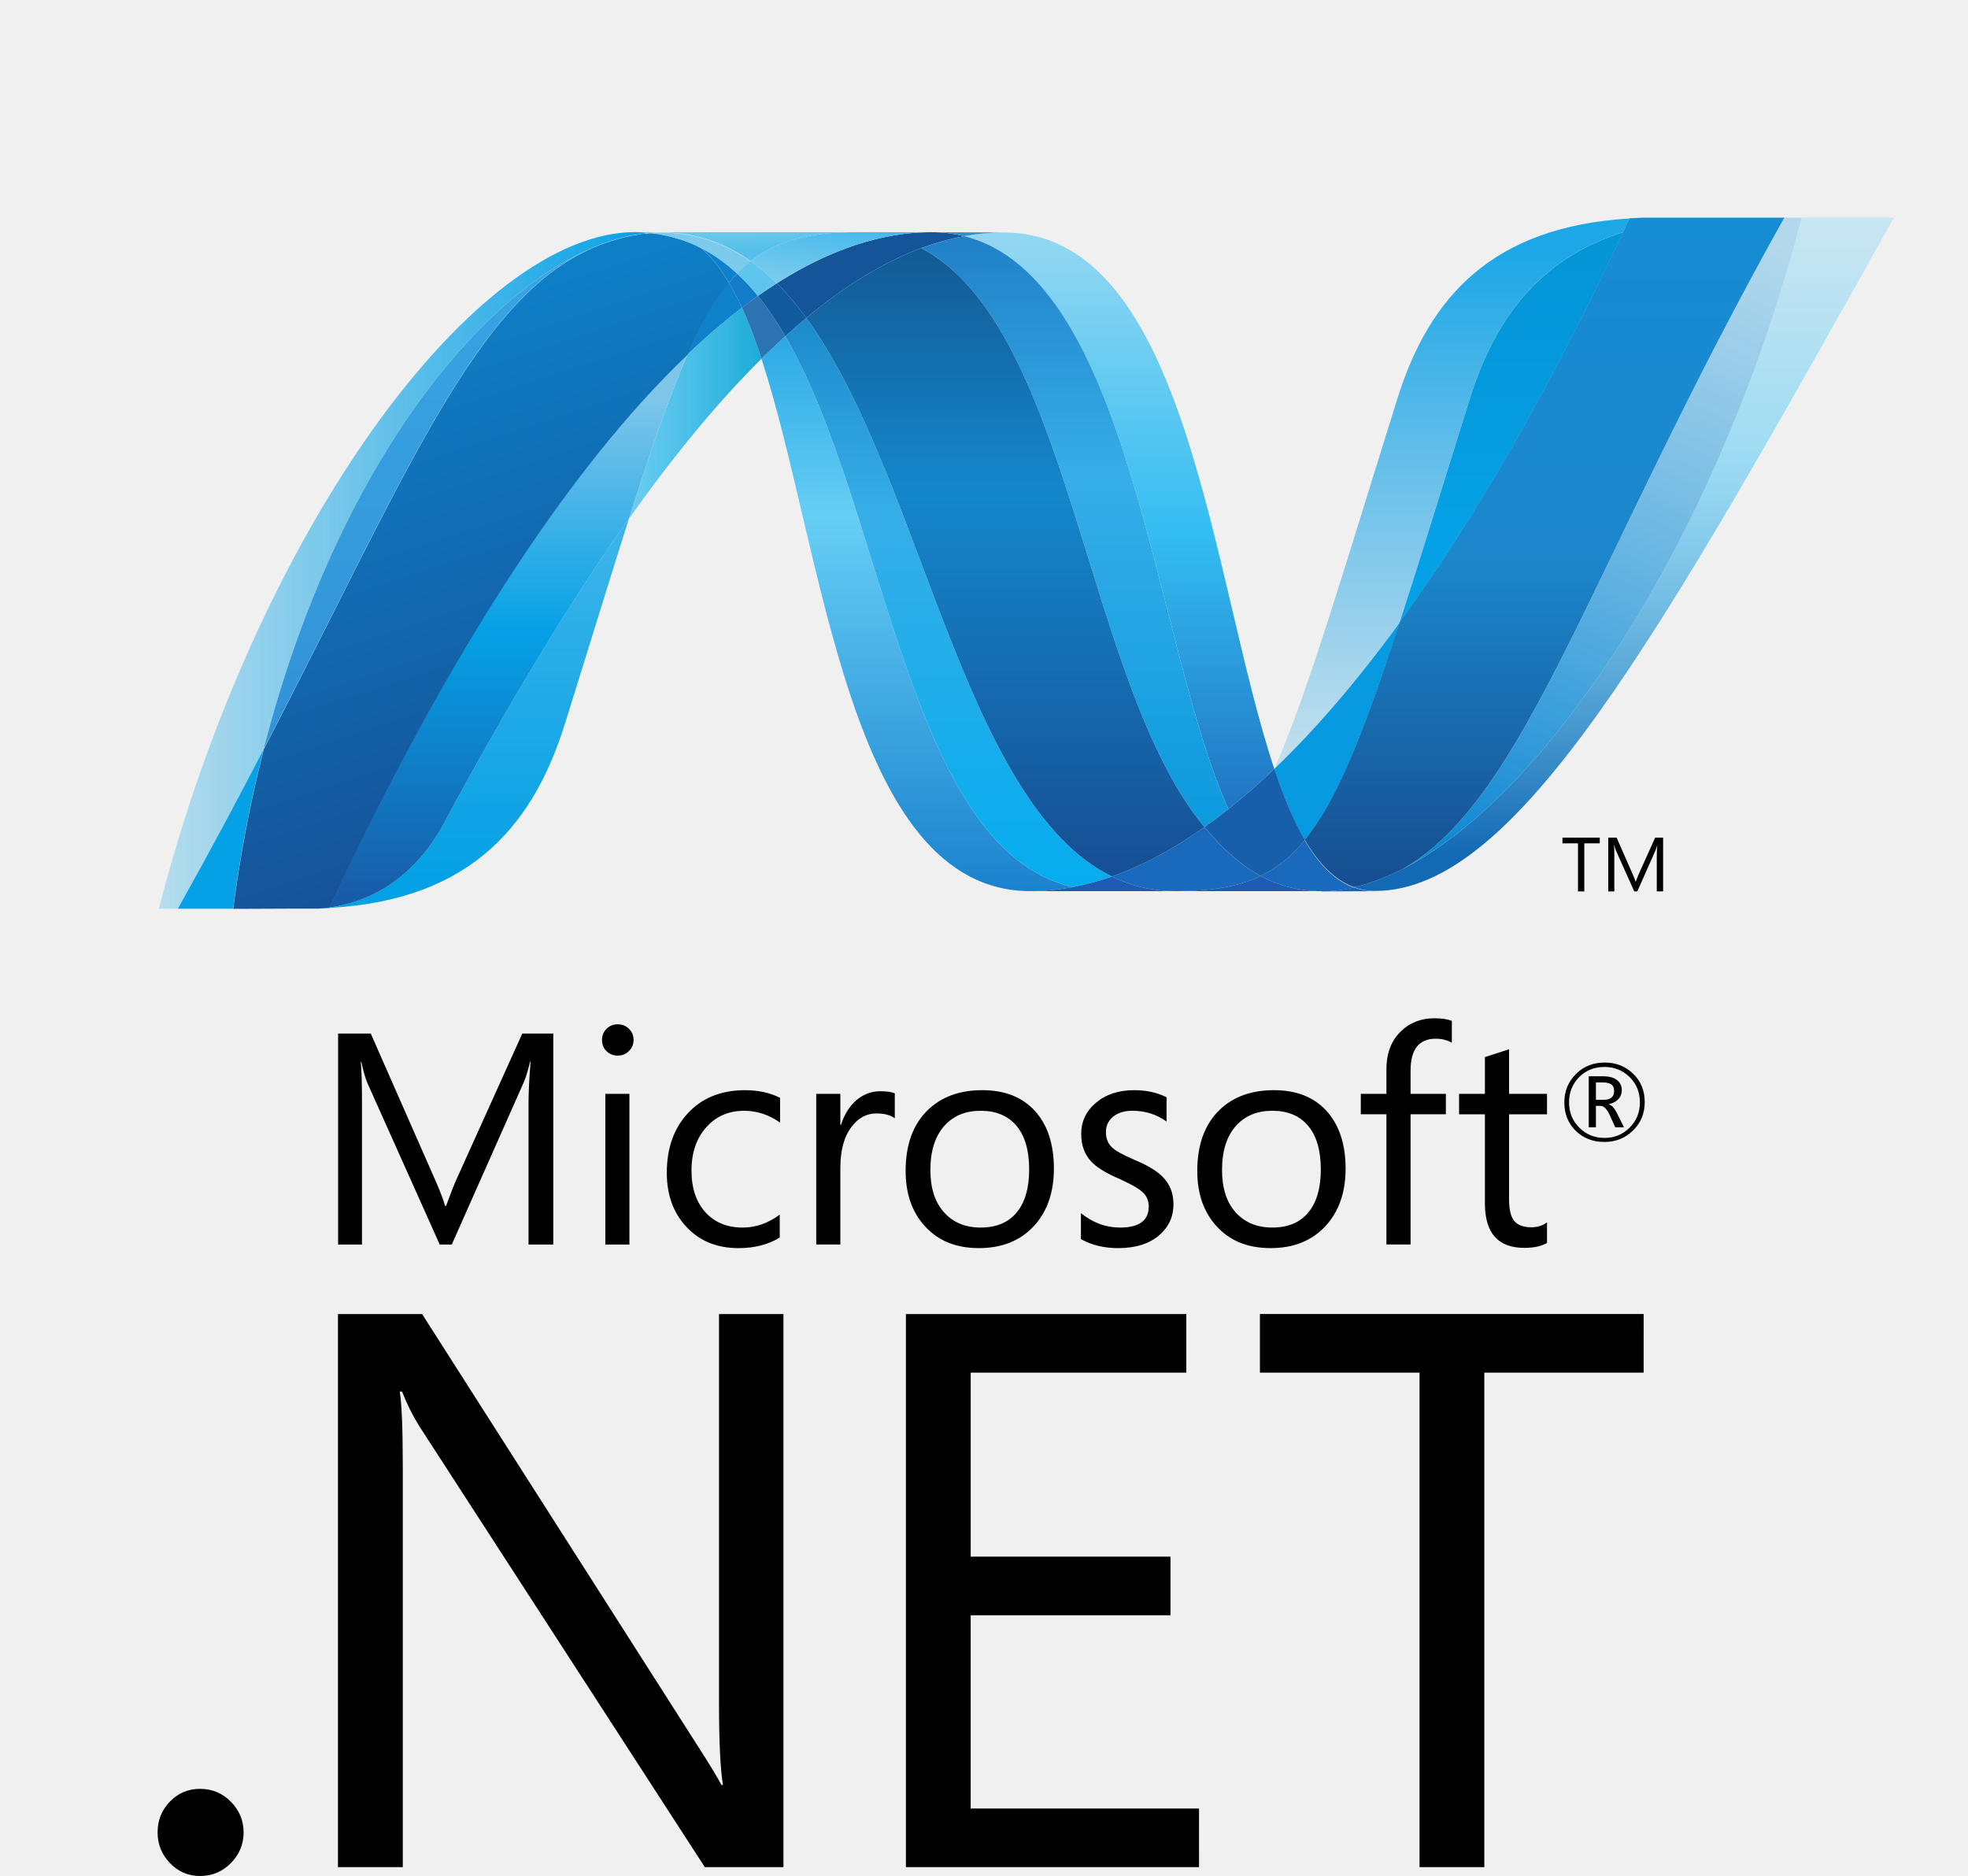
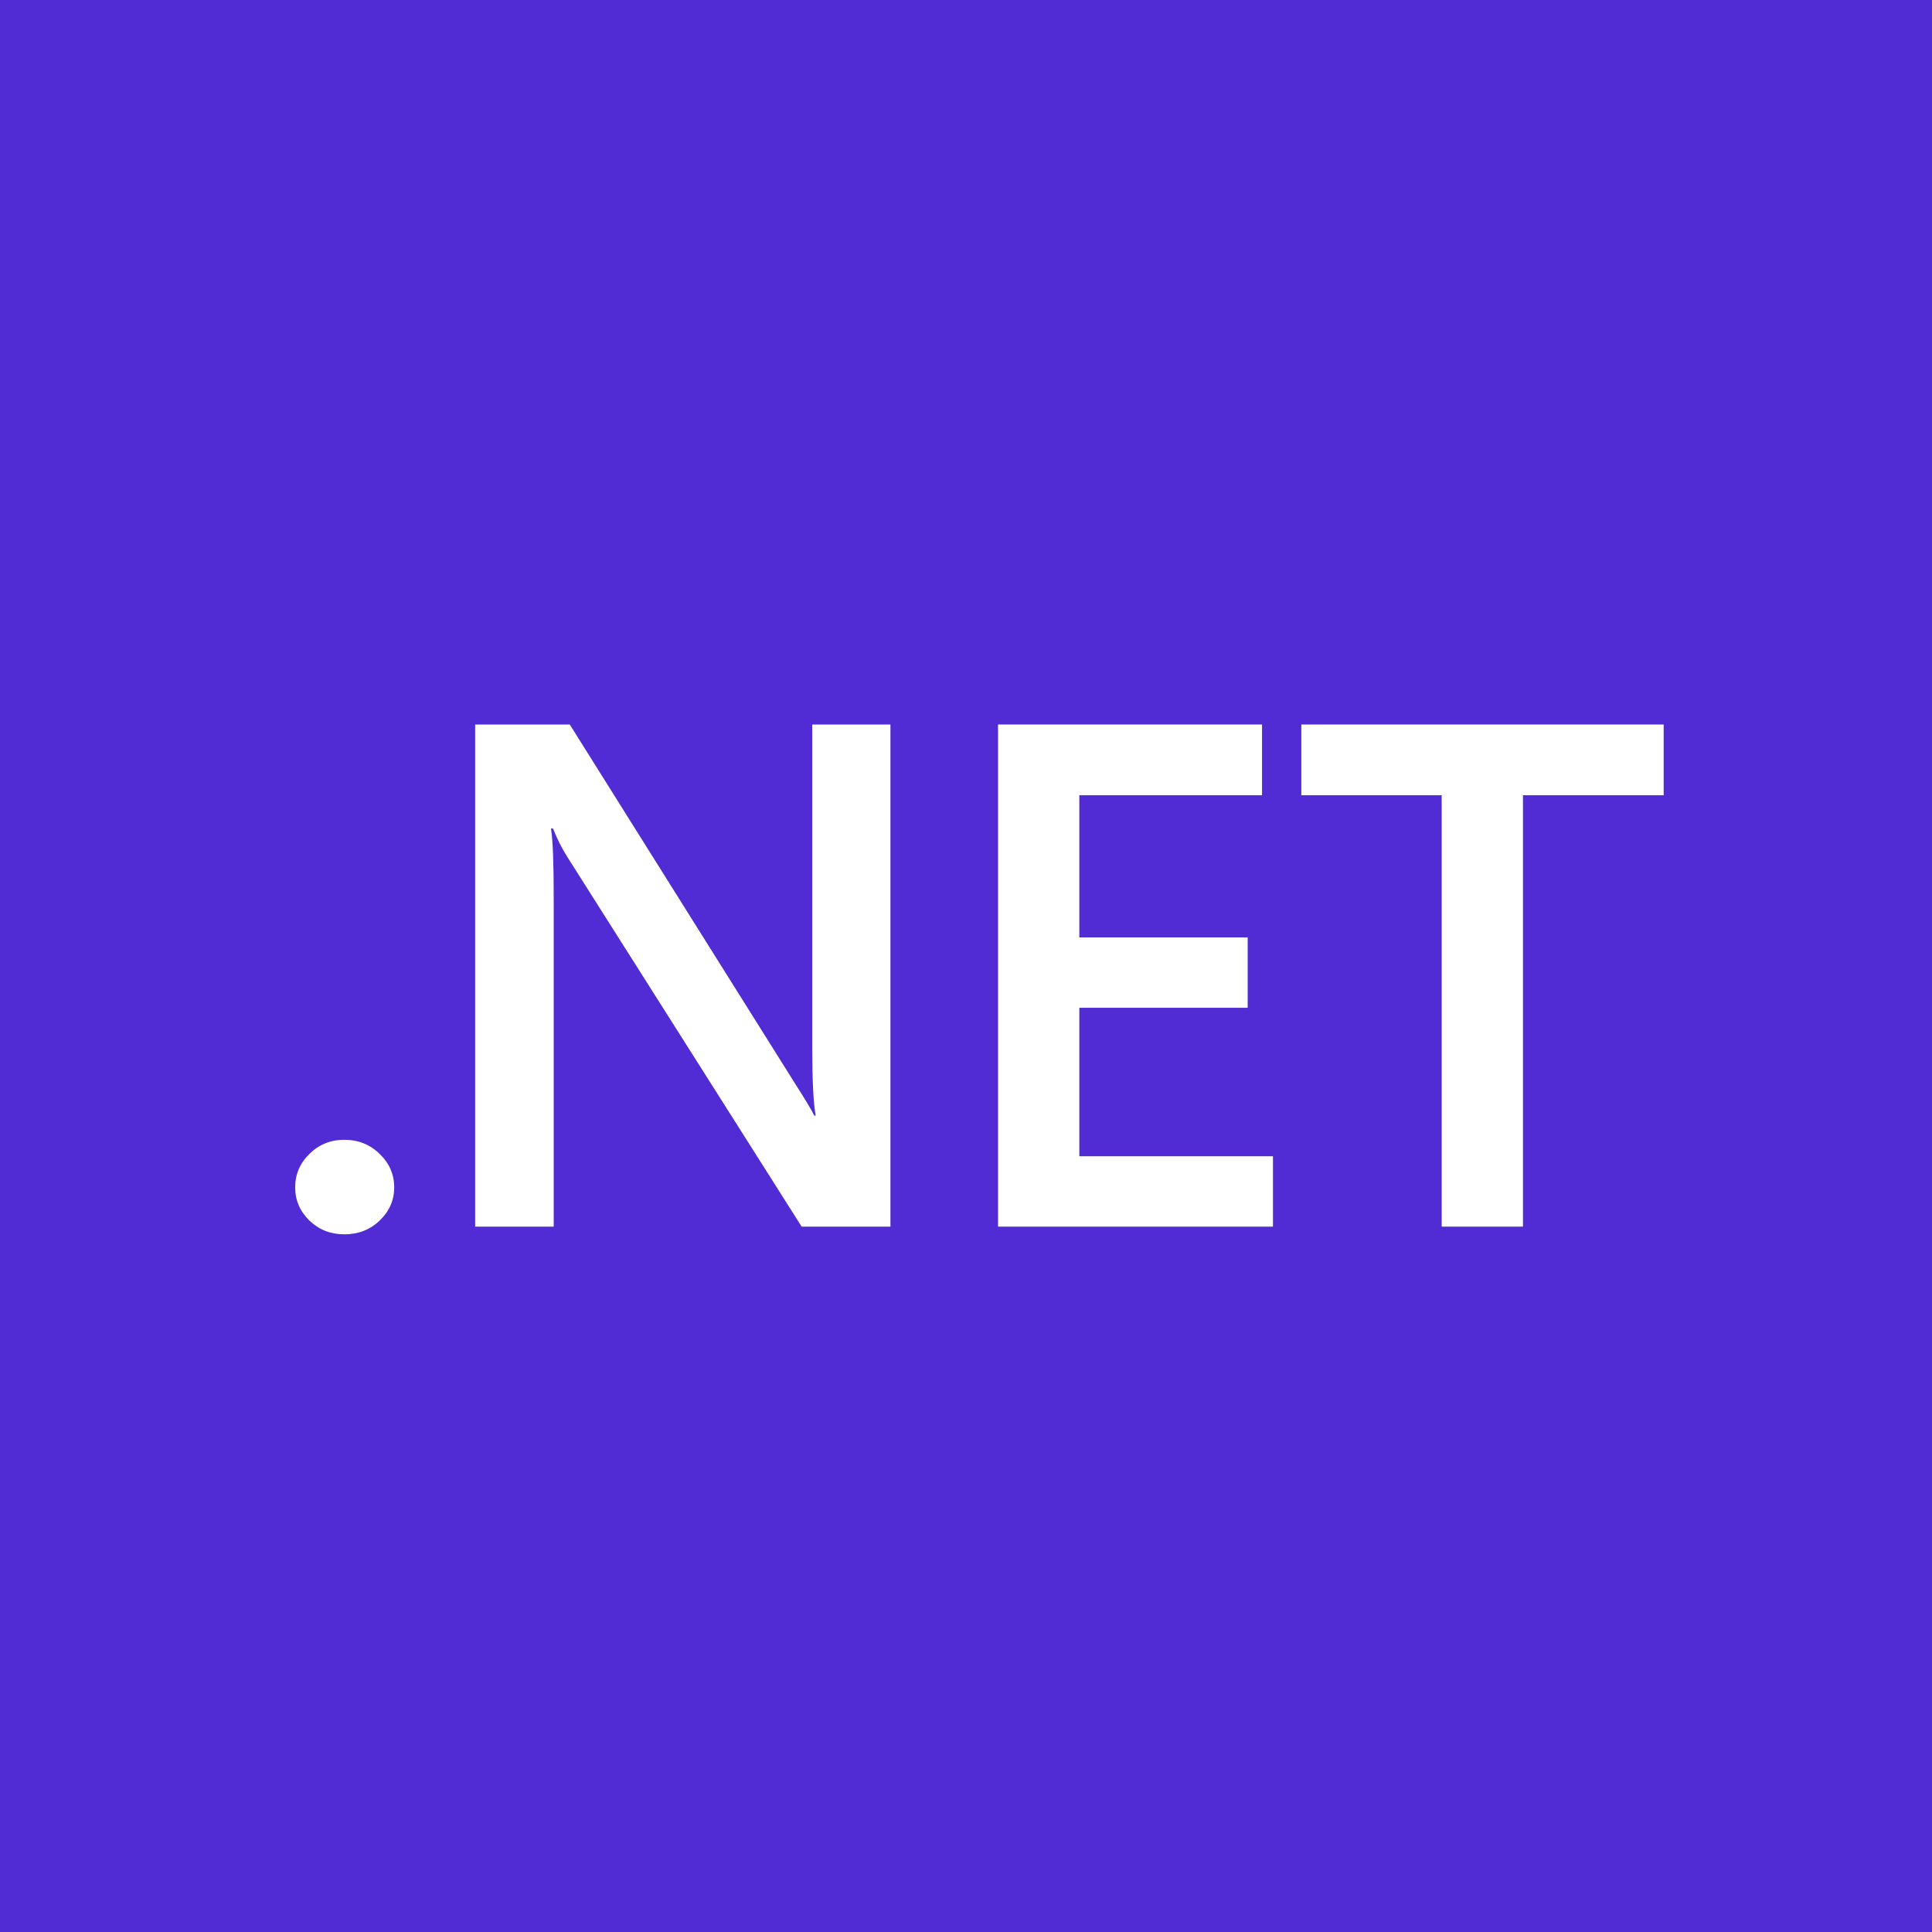
- <svg xmlns="http://www.w3.org/2000/svg" height="2383" preserveAspectRatio="xMidYMid" width="2500" viewBox="-10.631 -31.883 265.108 274.92">
-   <linearGradient id="a" x1="49.997%" x2="49.997%" y1="-19.516%" y2="129.625%">
-     <stop offset="0" stop-color="#0994dc" />
-     <stop offset=".35" stop-color="#66cef5" />
-     <stop offset=".846" stop-color="#127bca" />
-     <stop offset="1" stop-color="#127bca" />
-   </linearGradient>
-   <linearGradient id="b" x1="50.001%" x2="50.001%" y1="-19.516%" y2="129.624%">
-     <stop offset="0" stop-color="#0e76bc" />
-     <stop offset=".36" stop-color="#36aee8" />
-     <stop offset=".846" stop-color="#00adef" />
-     <stop offset="1" stop-color="#00adef" />
-   </linearGradient>
-   <linearGradient id="c" x1="49.999%" x2="49.999%" y1="110.922%" y2="-6.214%">
-     <stop offset="0" stop-color="#1c63b7" />
-     <stop offset=".5" stop-color="#33bdf2" />
-     <stop offset="1" stop-color="#33bdf2" stop-opacity=".42" />
-   </linearGradient>
-   <linearGradient id="d" x1="50.001%" x2="50.001%" y1="-19.515%" y2="129.627%">
-     <stop offset="0" stop-color="#166ab8" />
-     <stop offset=".4" stop-color="#36aee8" />
-     <stop offset=".846" stop-color="#0798dd" />
-     <stop offset="1" stop-color="#0798dd" />
-   </linearGradient>
-   <linearGradient id="e" x1="49.999%" x2="49.999%" y1="-19.521%" y2="129.627%">
-     <stop offset="0" stop-color="#124379" />
-     <stop offset=".39" stop-color="#1487cb" />
-     <stop offset=".78" stop-color="#165197" />
-     <stop offset="1" stop-color="#165197" />
-   </linearGradient>
-   <linearGradient id="f" x1="0%" y1="50.001%" y2="50.001%">
-     <stop offset="0" stop-color="#33bdf2" stop-opacity=".698" />
-     <stop offset="1" stop-color="#1dacd8" />
-   </linearGradient>
-   <linearGradient id="g" x1="50.01%" x2="50.01%" y1="94.686%" y2="-3.025%">
-     <stop offset="0" stop-color="#136ab4" />
-     <stop offset=".6" stop-color="#59caf5" stop-opacity=".549" />
-     <stop offset="1" stop-color="#59caf5" stop-opacity=".235" />
-   </linearGradient>
-   <linearGradient id="h" x1="-.001%" x2="99.999%" y1="50%" y2="50%">
-     <stop offset="0" stop-color="#05a1e6" stop-opacity=".247" />
-     <stop offset="1" stop-color="#05a1e6" />
-   </linearGradient>
-   <linearGradient id="i" x1="49.998%" x2="49.998%" y1="124.314%" y2="-9.421%">
-     <stop offset="0" stop-color="#318ed5" />
-     <stop offset="1" stop-color="#38a7e4" />
-   </linearGradient>
-   <linearGradient id="j" x1="49.999%" x2="49.999%" y1="91.2%" y2="-76.785%">
-     <stop offset="0" stop-color="#05a1e6" />
-     <stop offset="1" stop-color="#05a1e6" stop-opacity=".549" />
-   </linearGradient>
-   <linearGradient id="k" x1="50%" x2="50%" y1="100.01%" y2=".01%">
-     <stop offset="0" stop-color="#1959a6" />
-     <stop offset=".5" stop-color="#05a1e6" />
-     <stop offset=".918" stop-color="#7ec5ea" />
-     <stop offset="1" stop-color="#7ec5ea" />
-   </linearGradient>
-   <linearGradient id="l" x1="59.804%" x2="38.471%" y1="94.568%" y2="5.755%">
-     <stop offset="0" stop-color="#165096" />
-     <stop offset="1" stop-color="#0d82ca" />
-   </linearGradient>
-   <linearGradient id="m" x1="49.995%" x2="49.995%" y1="76.998%" y2="-3.299%">
-     <stop offset="0" stop-color="#05a1e6" />
-     <stop offset=".874" stop-color="#0495d6" />
-     <stop offset="1" stop-color="#0495d6" />
-   </linearGradient>
-   <linearGradient id="n" x1="65.263%" x2="34.263%" y1="-4.161%" y2="105.844%">
-     <stop offset="0" stop-color="#38a7e4" stop-opacity=".329" />
-     <stop offset=".962" stop-color="#0e88d3" />
-     <stop offset="1" stop-color="#0e88d3" />
-   </linearGradient>
-   <linearGradient id="o" x1="50.017%" x2="50.017%" y1="-.296%" y2="101.882%">
-     <stop offset="0" stop-color="#168cd4" />
-     <stop offset=".5" stop-color="#1c87cc" />
-     <stop offset="1" stop-color="#154b8d" />
-   </linearGradient>
-   <linearGradient id="p" x1="16.674%" x2="87.813%" y1="205.565%" y2="-19.836%">
-     <stop offset="0" stop-color="#97d6ee" />
-     <stop offset=".703" stop-color="#55c1ea" />
-     <stop offset="1" stop-color="#55c1ea" />
-   </linearGradient>
-   <linearGradient id="q" x1="6.89%" x2="75.783%" y1="6.3%" y2="116.771%">
-     <stop offset="0" stop-color="#7accec" />
-     <stop offset="1" stop-color="#3fb7ed" />
-   </linearGradient>
-   <linearGradient id="r" x1="49.997%" x2="49.997%" y1="6.363%" y2="127.961%">
-     <stop offset="0" stop-color="#1da7e7" />
-     <stop offset="1" stop-color="#37abe7" stop-opacity="0" />
-   </linearGradient>
-   <path d="M214.27 128.006c0-.43-.119-.737-.36-.937-.269-.216-.733-.331-1.379-.331h-.928v2.552h1.12c1.035 0 1.546-.43 1.546-1.284zm1.447 5.32h-1.276l-.814-1.795c-.413-.9-.855-1.35-1.337-1.35h-.687v3.145h-1.052v-7.484h2.107c.936 0 1.64.203 2.122.626.41.364.614.83.614 1.41 0 .516-.167.95-.503 1.31-.327.363-.798.609-1.399.736v.032c.417.098.834.556 1.24 1.382l.985 1.992zm2.33-3.668c0-1.473-.502-2.716-1.504-3.702-1.006-.985-2.233-1.48-3.68-1.48-1.494 0-2.737.495-3.722 1.489-.986.998-1.477 2.233-1.477 3.693 0 1.493.512 2.74 1.526 3.734 1.002.993 2.229 1.484 3.672 1.484 1.436 0 2.662-.495 3.673-1.501 1.01-.99 1.513-2.233 1.513-3.717zm.708-.033c0 1.653-.568 3.04-1.709 4.155-1.141 1.125-2.54 1.685-4.212 1.685-1.685 0-3.084-.552-4.196-1.636-1.113-1.1-1.665-2.482-1.665-4.159 0-1.64.565-3.018 1.693-4.15 1.129-1.13 2.536-1.693 4.217-1.693 1.648 0 3.03.54 4.15 1.615 1.15 1.104 1.722 2.494 1.722 4.183zM58.8 150.495h-3.628v-20.76c0-1.64.108-3.635.3-5.99h-.08c-.34 1.377-.651 2.375-.925 2.993l-10.543 23.757h-1.767L31.593 126.91c-.297-.659-.609-1.718-.924-3.166h-.078c.11 1.24.173 3.248.173 6.032v20.719h-3.497V119.58h4.785l9.484 21.556c.716 1.624 1.178 2.86 1.403 3.702h.15c.618-1.69 1.108-2.957 1.48-3.792l9.689-21.466h4.54v30.914zM69.957 150.494h-3.525v-22.076h3.525zm.61-29.99c0 .65-.23 1.194-.683 1.64-.446.446-.998.67-1.644.67-.63 0-1.178-.215-1.628-.645-.45-.434-.67-.986-.67-1.665 0-.638.222-1.182.67-1.623a2.24 2.24 0 0 1 1.628-.655c.646 0 1.198.213 1.644.655.454.441.683.985.683 1.623zM91.988 149.472c-1.693 1.039-3.714 1.554-6.049 1.554-3.165 0-5.713-1.05-7.66-3.149-1.89-2.036-2.842-4.666-2.842-7.889 0-3.615 1.035-6.543 3.12-8.768 2.074-2.229 4.863-3.341 8.372-3.341 1.918 0 3.62.376 5.108 1.12v3.628c-1.648-1.157-3.39-1.73-5.26-1.73-2.249 0-4.077.785-5.496 2.352-1.476 1.603-2.225 3.746-2.225 6.42 0 2.569.683 4.601 2.041 6.102 1.362 1.493 3.174 2.241 5.46 2.241 1.93 0 3.738-.634 5.43-1.897zM108.85 132c-.622-.479-1.518-.712-2.7-.712-1.435 0-2.642.642-3.619 1.938-1.108 1.448-1.66 3.452-1.66 6.012v11.255h-3.534v-22.076h3.534v4.552h.085c.52-1.612 1.321-2.851 2.392-3.73 1.002-.802 2.135-1.207 3.382-1.207.941 0 1.64.102 2.119.301v3.665zM128.543 139.496c0-2.826-.638-4.985-1.914-6.466-1.239-1.423-2.97-2.135-5.198-2.135-2.196 0-3.959.72-5.276 2.16-1.394 1.537-2.09 3.709-2.09 6.527 0 2.642.663 4.715 2 6.195 1.33 1.489 3.12 2.233 5.366 2.233 2.323 0 4.102-.756 5.32-2.261 1.195-1.472 1.792-3.554 1.792-6.253m3.623-.125c0 3.518-.993 6.344-2.973 8.462-1.987 2.127-4.662 3.19-8.024 3.19-3.312 0-5.95-1.063-7.884-3.19-1.894-2.049-2.847-4.756-2.847-8.122 0-3.84 1.076-6.801 3.235-8.903 1.996-1.95 4.666-2.932 8.012-2.932 3.292 0 5.864 1.026 7.717 3.059 1.836 2.044 2.764 4.858 2.764 8.436M149.69 144.588c0 1.807-.675 3.304-2.029 4.498-1.476 1.292-3.504 1.939-6.056 1.939-2.09 0-3.922-.438-5.476-1.33v-3.799c1.73 1.407 3.64 2.115 5.738 2.115 2.797 0 4.2-1.03 4.2-3.084 0-.863-.308-1.579-.929-2.13-.621-.565-1.828-1.24-3.623-2.03-1.849-.809-3.166-1.639-3.942-2.502-.933-1.023-1.403-2.351-1.403-3.987 0-1.833.732-3.358 2.18-4.573 1.451-1.218 3.316-1.828 5.606-1.828 1.755 0 3.325.344 4.72 1.035v3.558c-1.456-1.051-3.12-1.575-5.01-1.575-1.17 0-2.11.292-2.81.86-.707.58-1.063 1.32-1.063 2.224 0 .978.298 1.738.888 2.282.523.503 1.635 1.117 3.312 1.832 1.885.79 3.247 1.608 4.077 2.446 1.076 1.06 1.62 2.409 1.62 4.049M171.285 139.496c0-2.826-.638-4.985-1.918-6.466-1.235-1.423-2.97-2.135-5.194-2.135-2.196 0-3.959.72-5.284 2.16-1.39 1.537-2.082 3.709-2.082 6.527 0 2.642.663 4.715 1.988 6.195 1.345 1.489 3.137 2.233 5.378 2.233 2.327 0 4.102-.756 5.32-2.261 1.194-1.472 1.792-3.554 1.792-6.253m3.631-.125c0 3.518-1.002 6.344-2.985 8.462-1.98 2.127-4.654 3.19-8.016 3.19-3.317 0-5.955-1.063-7.889-3.19-1.893-2.049-2.846-4.756-2.846-8.122 0-3.84 1.083-6.801 3.23-8.903 1.996-1.95 4.671-2.932 8.02-2.932 3.293 0 5.86 1.026 7.71 3.059 1.84 2.044 2.776 4.858 2.776 8.436M190.486 120.917c-.695-.385-1.467-.581-2.347-.581-2.474 0-3.701 1.558-3.701 4.679v3.402h5.173v2.994h-5.173v19.082H180.9V131.41h-3.754v-2.994h3.754v-3.578c0-2.43.745-4.336 2.258-5.71 1.296-1.194 2.883-1.787 4.768-1.787 1.093 0 1.943.131 2.56.385zM204.433 150.271c-.834.479-1.947.716-3.321.716-3.852 0-5.778-2.172-5.778-6.515v-13.058h-3.787v-2.998h3.787v-5.386c1.128-.356 2.302-.744 3.541-1.145v6.531h5.558v2.998h-5.558v12.457c0 1.48.242 2.54.748 3.153.512.634 1.346.945 2.524.945.879 0 1.64-.236 2.286-.712z" />
-   <g>
-     <path d="M13.414 236.653c0 1.73-.617 3.226-1.864 4.49-1.244 1.26-2.753 1.894-4.524 1.894-1.73 0-3.202-.634-4.408-1.894-1.207-1.264-1.808-2.76-1.808-4.49 0-1.78.601-3.28 1.808-4.523 1.206-1.248 2.678-1.865 4.408-1.865 1.771 0 3.28.626 4.524 1.89 1.247 1.263 1.864 2.764 1.864 4.498M92.531 241.737H81.007l-41.833-64.604a29.646 29.646 0 0 1-2.536-5.088h-.344c.298 1.73.45 5.443.45 11.132v58.56h-9.5v-81.053h12.33l40.582 63.586c1.616 2.523 2.72 4.33 3.28 5.419h.226c-.377-2.332-.573-6.307-.573-11.918v-57.087h9.443v81.053zM153.436 241.737h-42.958v-81.053h41.093v8.589h-31.6v26.962h29.282v8.593H119.97v28.316h33.465zM218.595 169.274h-23.347v72.464h-9.497v-72.464H162.36v-8.593h56.236z" />
-   </g>
-   <g>
-     <path d="M88.5 20.689c9.164 28.026 12.636 78.022 39.436 78.022 2.04 0 4.102-.2 6.171-.594-24.362-5.68-27.25-55.132-42.115-80.741a123.34 123.34 0 0 0-3.493 3.313" fill="url(#a)" transform="translate(.81)" />
-     <path d="M91.992 17.376c14.866 25.609 17.753 75.061 42.115 80.741 1.914-.351 3.832-.883 5.754-1.554C117.994 85.85 111.95 37.828 95.067 14.71a105.202 105.202 0 0 0-3.075 2.667" fill="url(#b)" transform="translate(.81)" />
-     <path d="M114.221 2.145c-2.036 0-4.102.2-6.175.594-5.423 1.022-10.931 3.357-16.485 6.89 1.517 1.497 2.96 3.21 4.318 5.08 5.648-4.687 11.26-8.15 16.85-10.232a37.568 37.568 0 0 1 6.285-1.747 19.364 19.364 0 0 0-4.793-.585" fill="#14559a" />
-     <path d="M156.931 86.687a98.185 98.185 0 0 0 6.724-5.893c-9.312-27.896-12.645-78.607-39.633-78.607-1.93 0-3.877.18-5.82.54 24.583 6.114 27.732 59.598 38.73 83.96" fill="url(#c)" transform="translate(.81)" />
-     <path d="M119.013 2.728a19.382 19.382 0 0 0-4.793-.584l10.613.039c-1.93 0-3.877.18-5.82.544" fill="#3092c4" />
-     <path d="M157.27 92.613c-1.055-1.006-2.057-2.11-3.043-3.288-4.54 3.214-9.062 5.652-13.556 7.238a20.881 20.881 0 0 0 5.054 1.722 21.42 21.42 0 0 0 4.307.426c5.042 0 9.03-.597 12.424-2.225-1.869-1.01-3.583-2.32-5.186-3.873" fill="#1969bc" />
-     <path d="M111.917 4.481c22.018 11.516 23.932 63.668 41.501 84.844a74.585 74.585 0 0 0 3.51-2.638c-10.998-24.362-14.143-77.85-38.721-83.96a38.06 38.06 0 0 0-6.29 1.754" fill="url(#d)" transform="translate(.81)" />
-     <path d="M95.067 14.71c16.882 23.118 22.927 71.139 44.794 81.853 4.495-1.586 9.018-4.024 13.557-7.238-17.569-21.176-19.483-73.328-41.501-84.844-5.59 2.078-11.202 5.541-16.85 10.228" fill="url(#e)" transform="translate(.81)" />
-     <path d="M77.698 20.014c-2.646 5.983-5.349 13.847-8.617 24.112C75.58 34.97 82.058 27.08 88.5 20.69c-.887-2.728-1.84-5.243-2.867-7.485a96.763 96.763 0 0 0-7.934 6.81" fill="url(#f)" transform="translate(.81)" />
-     <path d="M88.789 11.479a90.096 90.096 0 0 0-2.344 1.726c1.027 2.241 1.976 4.756 2.863 7.484a135.88 135.88 0 0 1 3.492-3.313c-1.247-2.143-2.572-4.122-4.011-5.897" fill="#2b74b1" />
-     <path d="M91.56 9.63a76.239 76.239 0 0 0-2.772 1.848c1.44 1.775 2.765 3.754 4.016 5.901a93.62 93.62 0 0 1 3.076-2.67c-1.358-1.869-2.802-3.583-4.32-5.08" fill="#125a9e" />
-     <path d="M240.937.011c-12.453 48.025-38.463 86.598-60.27 96.323h-.04c-.397.18-.79.344-1.178.503-.054.033-.103.037-.144.056-.114.046-.22.082-.335.128-.054.032-.102.043-.151.062-.184.066-.364.121-.544.193-.078.033-.151.053-.225.079a2.734 2.734 0 0 1-.27.088c-.082.032-.168.056-.262.092-.078.032-.16.046-.233.078-.16.046-.306.085-.466.14-.066 0-.127.036-.196.054-.099.032-.21.055-.316.085-.073.032-.134.043-.212.059-.11.032-.233.062-.344.088l-.417.092a8.879 8.879 0 0 0 3.12.548c20.678 0 41.526-37.056 76.023-98.679h-13.545z" fill="url(#g)" transform="translate(.81)" />
-     <path d="M64.591 4.094c.013 0 .03-.032.037-.032.017 0 .042 0 .05-.032h.026c.114-.04.22-.085.335-.128.03 0 .045 0 .066-.032.029 0 .057-.033.086-.037.122-.039.245-.085.36-.127h.019c.274-.082.528-.184.793-.279.038 0 .074-.032.119-.032.11-.036.225-.075.34-.101.053-.033.106-.033.155-.05.118-.035.233-.075.343-.101.05 0 .094-.033.131-.036.38-.105.757-.203 1.137-.294.053 0 .098-.033.155-.036.11-.032.213-.05.332-.066.049-.032.106-.032.163-.049.11-.032.217-.036.336-.062h.077c.23-.047.463-.085.692-.128h.139c.11-.032.208-.036.319-.056.06 0 .122-.032.18-.032.102 0 .204-.033.306-.046.054 0 .106 0 .168-.033.241-.032.49-.045.744-.065a22.972 22.972 0 0 0-2.2-.115c-23.286 0-55.37 43.207-69.822 99.161h2.785c4.625-8.248 8.78-16.051 12.58-23.376 10.121-39.633 30.737-66.661 49.05-73.822" fill="url(#h)" transform="translate(.81)" />
-     <path d="M78.509 20.014a96.72 96.72 0 0 1 7.934-6.81 37.464 37.464 0 0 0-1.89-3.652c-2.13 2.585-4.077 5.996-6.044 10.462" fill="#0d82ca" />
-     <path d="M80.422 4.422c1.521 1.276 2.883 3.03 4.13 5.133.393-.483.79-.929 1.203-1.346-1.73-1.615-3.6-2.94-5.628-3.938.082.045.164.082.249.118 0 0 .032.032.046.032" fill="#0d82ca" />
-     <path d="M15.54 77.915C36.774 36.998 46.834 11.102 64.591 4.092c-18.309 7.166-38.929 34.194-49.05 73.823" fill="url(#i)" transform="translate(.81)" />
-     <path d="M85.753 8.208c-.413.421-.805.863-1.202 1.346a37.992 37.992 0 0 1 1.894 3.651 90.096 90.096 0 0 1 2.343-1.725 31.882 31.882 0 0 0-3.035-3.272" fill="#127bca" />
-     <path d="M25.18 101.107c-.131.033-.262.033-.385.046h-.073c-.111 0-.226.033-.328.033h-.053c-.266.032-.528.032-.781.052h-.082c21.491-.601 31.314-11.361 36.19-26.967 3.705-11.831 6.747-21.798 9.414-30.161-9.002 12.67-18.044 27.773-27.135 44.692-4.384 8.154-11.05 11.56-16.768 12.29" fill="url(#j)" transform="translate(.81)" />
-     <path d="M25.18 101.099c5.717-.728 12.383-4.13 16.767-12.29 9.091-16.914 18.138-32.021 27.13-44.691 3.272-10.27 5.972-18.13 8.622-24.113-17.925 17.062-35.92 45.432-52.52 81.086" fill="url(#k)" transform="translate(.81)" />
-     <path d="M16.35 77.916c-3.8 7.324-7.955 15.127-12.58 23.376h8.101A198.004 198.004 0 0 1 16.35 77.92" fill="#05a1e6" />
-     <path d="M71.454 2.326c-.066 0-.115.032-.172.032-.098.033-.2.033-.303.043-.06 0-.118 0-.18.033-.11.032-.212.035-.319.056-.049 0-.098 0-.139.032-.233.039-.462.082-.69.121h-.078c-.119.033-.226.05-.336.066-.057.032-.114.032-.168.045-.11.033-.22.046-.327.066-.057.032-.102.032-.155.035-.38.092-.757.19-1.137.295-.04 0-.082.032-.131.039-.114.032-.225.065-.344.101-.049.033-.106.033-.155.046a9.466 9.466 0 0 0-.34.101c-.044 0-.081.032-.122.032-.262.098-.52.197-.79.278-.114.036-.237.082-.36.125-.049.032-.093.04-.15.062-.115.036-.23.082-.336.124-.04.033-.082.036-.11.053-17.757 7.01-27.818 32.905-49.051 73.822a197.146 197.146 0 0 0-4.478 23.373h1.137c3.202 0 4.106-.033 7.79-.033H23.581c.253-.032.515-.032.78-.053h.05c.11 0 .22-.032.327-.032h.078c.118 0 .253-.032.384-.046 16.6-35.654 34.594-64.024 52.52-81.086 1.97-4.465 3.913-7.876 6.04-10.457-1.244-2.102-2.606-3.86-4.127-5.136s-.041 0-.044-.033c-.087-.035-.168-.078-.254-.12-.086-.047-.16-.083-.25-.128a2.707 2.707 0 0 1-.245-.118c-.106-.033-.192-.079-.286-.121-.078-.033-.147-.066-.225-.098a9.571 9.571 0 0 1-.47-.197c-.07-.032-.135-.05-.2-.075a6.68 6.68 0 0 1-.353-.14c-.057-.033-.122-.04-.188-.063-.167-.056-.331-.115-.486-.167h-.041c-.188-.062-.372-.108-.564-.16-.045-.033-.082-.033-.127-.04-.168-.045-.315-.09-.474-.133-.04 0-.078-.033-.11-.033a16.794 16.794 0 0 0-1.183-.258c-.04 0-.081-.033-.122-.033a6.982 6.982 0 0 0-.511-.082c-.042-.032-.066-.032-.102-.032a13.62 13.62 0 0 0-.606-.079h-.106c-.164-.032-.315-.035-.466-.052-.258.032-.503.046-.745.069" fill="url(#l)" transform="translate(.81)" />
-     <path d="M192.294 26.598c-4.085 13.087-7.394 23.883-10.273 32.766 11.21-15.426 22.252-34.832 32.767-57.226-12.265 3.852-18.809 12.67-22.494 24.46" fill="url(#m)" transform="translate(.81)" />
-     <path d="M182.377 95.516c-.572.292-1.145.569-1.71.818 21.807-9.725 47.817-48.298 60.27-96.323h-2.524c-28.61 51.108-37.812 85.322-56.036 95.505" fill="url(#n)" transform="translate(.81)" />
-     <path d="M168.948 91.223c4.744-5.791 8.609-15.635 13.885-31.859-6.086 8.36-12.212 15.545-18.343 21.406 0 .032 0 .032-.032.052 1.338 4.008 2.806 7.545 4.478 10.4" fill="#079ae1" />
-     <path d="M168.948 91.223c-1.615 1.97-3.325 3.472-5.226 4.584-.418.242-.839.47-1.268.68a18.375 18.375 0 0 0 6.653 2.097c.36.036.716.069 1.088.095h.066c.167 0 .344 0 .524.032H172.559c.065 0 .133 0 .199-.032.127 0 .262 0 .392-.033h.194c.134 0 .281-.032.425-.046h.033c.042 0 .088-.032.13-.032.15-.033.308-.046.455-.069h.134c.166-.032.339-.053.51-.085h.083c.343-.066.678-.13 1.018-.216-2.814-1.03-5.17-3.46-7.198-6.92" fill="#1969bc" />
-     <path d="M128.746 98.711c2.041 0 4.102-.2 6.172-.597 1.914-.347 3.832-.88 5.754-1.55a20.92 20.92 0 0 0 5.05 1.722 21.46 21.46 0 0 0 4.311.425z" fill="#1e5cb3" />
-     <path d="M150.033 98.711c5.039 0 9.03-.597 12.42-2.225a18.38 18.38 0 0 0 6.654 2.099c.36.035.716.068 1.088.094h.066c.167 0 .344 0 .524.033h.611-21.377z" fill="#1e5cb3" />
-     <path d="M171.408 98.711h1.166c.07 0 .134 0 .2-.032.127 0 .262 0 .397-.033h.193c.134 0 .281-.032.421-.045h.036c.043 0 .085-.032.128-.032.15-.033.307-.046.454-.07.049 0 .088 0 .14-.032.167-.032.34-.049.512-.081h.082c.343-.066.678-.131 1.018-.216a8.883 8.883 0 0 0 3.12.548l-7.86.032z" fill="#1d60b5" />
-     <path d="M164.471 80.823v-.033a98.108 98.108 0 0 1-6.723 5.893 77.224 77.224 0 0 1-3.513 2.638c.985 1.178 1.988 2.282 3.043 3.289 1.603 1.553 3.316 2.862 5.185 3.872.426-.21.851-.438 1.264-.679 1.906-1.112 3.615-2.613 5.23-4.584-1.672-2.855-3.14-6.392-4.478-10.4" fill="#175fab" />
-     <path d="M230.422.011h-12.701c-.686.033-1.353.056-2.011.098-.311.667-.63 1.334-.937 2.005-10.514 22.394-21.556 41.8-32.766 57.226-5.272 16.223-9.14 26.067-13.884 31.858 2.028 3.46 4.388 5.893 7.193 6.924.082-.033.148-.033.221-.05h.046c.049 0 .102-.032.155-.032.114-.033.237-.053.352-.088.073-.033.134-.036.208-.06.107-.032.217-.055.315-.081.066-.033.131-.043.196-.056.164-.053.311-.092.467-.141.073-.032.151-.06.233-.079.09-.032.18-.055.262-.094.094-.033.188-.05.27-.085.073-.033.15-.053.22-.082.184-.066.364-.121.548-.193.05 0 .099-.046.152-.056.11-.046.225-.082.335-.131.04-.033.09-.036.143-.053.385-.16.781-.324 1.178-.503h.041a33.419 33.419 0 0 0 1.706-.818c18.227-10.183 27.43-44.397 56.04-95.505h-7.991z" fill="url(#o)" transform="translate(.81)" />
-     <path d="M73.01 2.257c.045 0 .085 0 .13.032.11 0 .22 0 .331.036h.11c.201.032.402.05.606.079.037 0 .07 0 .102.032.168.032.34.06.511.085.038 0 .086.033.127.033.393.078.794.16 1.178.261.037 0 .074.033.106.033.164.039.311.088.475.134.05 0 .086.032.13.04.193.049.373.098.561.16.008 0 .02 0 .041.032.16.049.323.111.491.167.066.032.127.046.188.062.115.05.242.098.352.144.066 0 .13.046.2.07.151.068.31.13.466.195.082.033.151.07.23.099.09.046.183.088.281.12.082.04.172.082.25.118.086.047.167.082.25.128 2.028.998 3.897 2.327 5.627 3.939a18.272 18.272 0 0 1 1.995-1.812C83.965 3.76 79.68 2.23 74.735 2.23c-.572 0-1.145.033-1.726.076" fill="#7dcbec" />
-     <path d="M85.753 8.208a31.884 31.884 0 0 1 3.035 3.272A70.897 70.897 0 0 1 91.56 9.63a29.254 29.254 0 0 0-3.816-3.235 17.858 17.858 0 0 0-1.992 1.812" fill="#5ec5ed" />
-     <path d="M72.198 6.285c.58.049 1.153.07 1.726.07 4.944 0 9.23-1.53 13.013-4.21 3.992 3.15 8.817 4.25 15.52 4.25h-32.46c.75 0 1.481-.045 2.201-.11" fill="url(#p)" transform="matrix(1 0 0 -1 .81 8.541)" />
-     <path d="M102.457 9.63c-6.703 0-11.528-1.1-15.52-4.25a29.485 29.485 0 0 0 3.812-3.234c5.557 3.533 11.062 5.873 16.49 6.895a33.46 33.46 0 0 0 6.17.589z" fill="url(#q)" transform="matrix(1 0 0 -1 .81 11.776)" />
-     <path d="M182.021 59.372c2.883-8.89 6.184-19.683 10.277-32.774 3.69-11.795 10.22-20.612 22.485-24.46.324-.659.63-1.338.945-2.004-19.994 1.198-29.339 11.369-34.042 26.431-8.224 26.296-13.206 43.342-18.003 54.204 6.127-5.856 12.253-13.046 18.338-21.397" fill="url(#r)" transform="translate(.81)" />
-     <path d="M212.165 91.706h-2.266v7.043h-.924v-7.043H206.7v-.838h5.464zM221.442 98.747h-.92v-5.292c0-.417.032-.928.075-1.53-.095.36-.173.61-.245.77l-2.683 6.052h-.45l-2.69-6.007c-.08-.167-.158-.438-.243-.814h-.032c.032.317.043.83.043 1.542v5.28h-.884v-7.881h1.22l2.416 5.5c.183.413.298.732.356.945h.036c.16-.434.29-.757.38-.97l2.466-5.475h1.161v7.88z" />
-   </g>
+ <svg xmlns="http://www.w3.org/2000/svg" width="456" height="456" viewBox="0 0 456 456" fill="none">
+   <rect width="456" height="456" fill="#512BD4" />
+   <path d="M81.274 291.333C78.05 291.333 75.309 290.259 73.052 288.11C70.795 285.906 69.666 283.289 69.666 280.259C69.666 277.173 70.795 274.529 73.052 272.325C75.309 270.121 78.05 269.019 81.274 269.019C84.552 269.019 87.319 270.121 89.576 272.325C91.887 274.529 93.042 277.173 93.042 280.259C93.042 283.289 91.887 285.906 89.576 288.11C87.319 290.259 84.552 291.333 81.274 291.333Z" fill="white" />
+   <path d="M210.167 289.515H189.209L133.994 202.406C132.597 200.202 131.441 197.915 130.528 195.546H130.044C130.474 198.081 130.689 203.508 130.689 211.827V289.515H112.149V171H134.477L187.839 256.043C190.096 259.57 191.547 261.994 192.192 263.316H192.514C191.977 260.176 191.708 254.859 191.708 247.365V171H210.167V289.515Z" fill="white" />
+   <path d="M300.449 289.515H235.561V171H297.87V187.695H254.746V221.249H294.485V237.861H254.746V272.903H300.449V289.515Z" fill="white" />
+   <path d="M392.667 187.695H359.457V289.515H340.272V187.695H307.143V171H392.667V187.695Z" fill="white" />
</svg>
